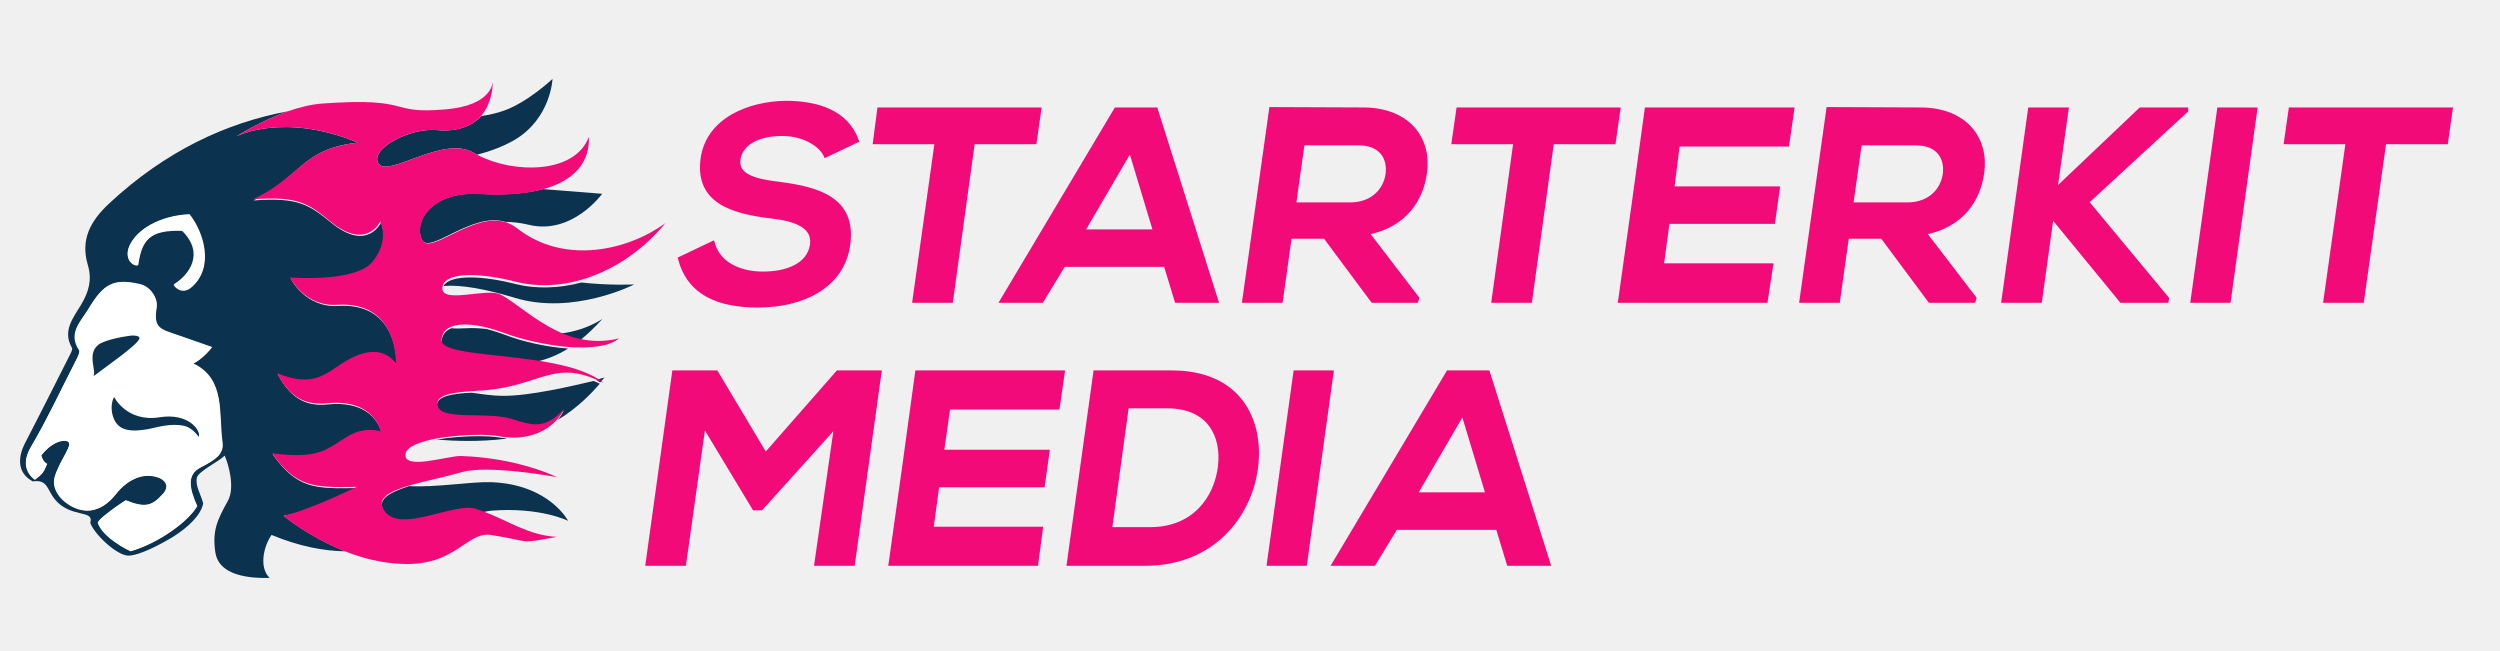
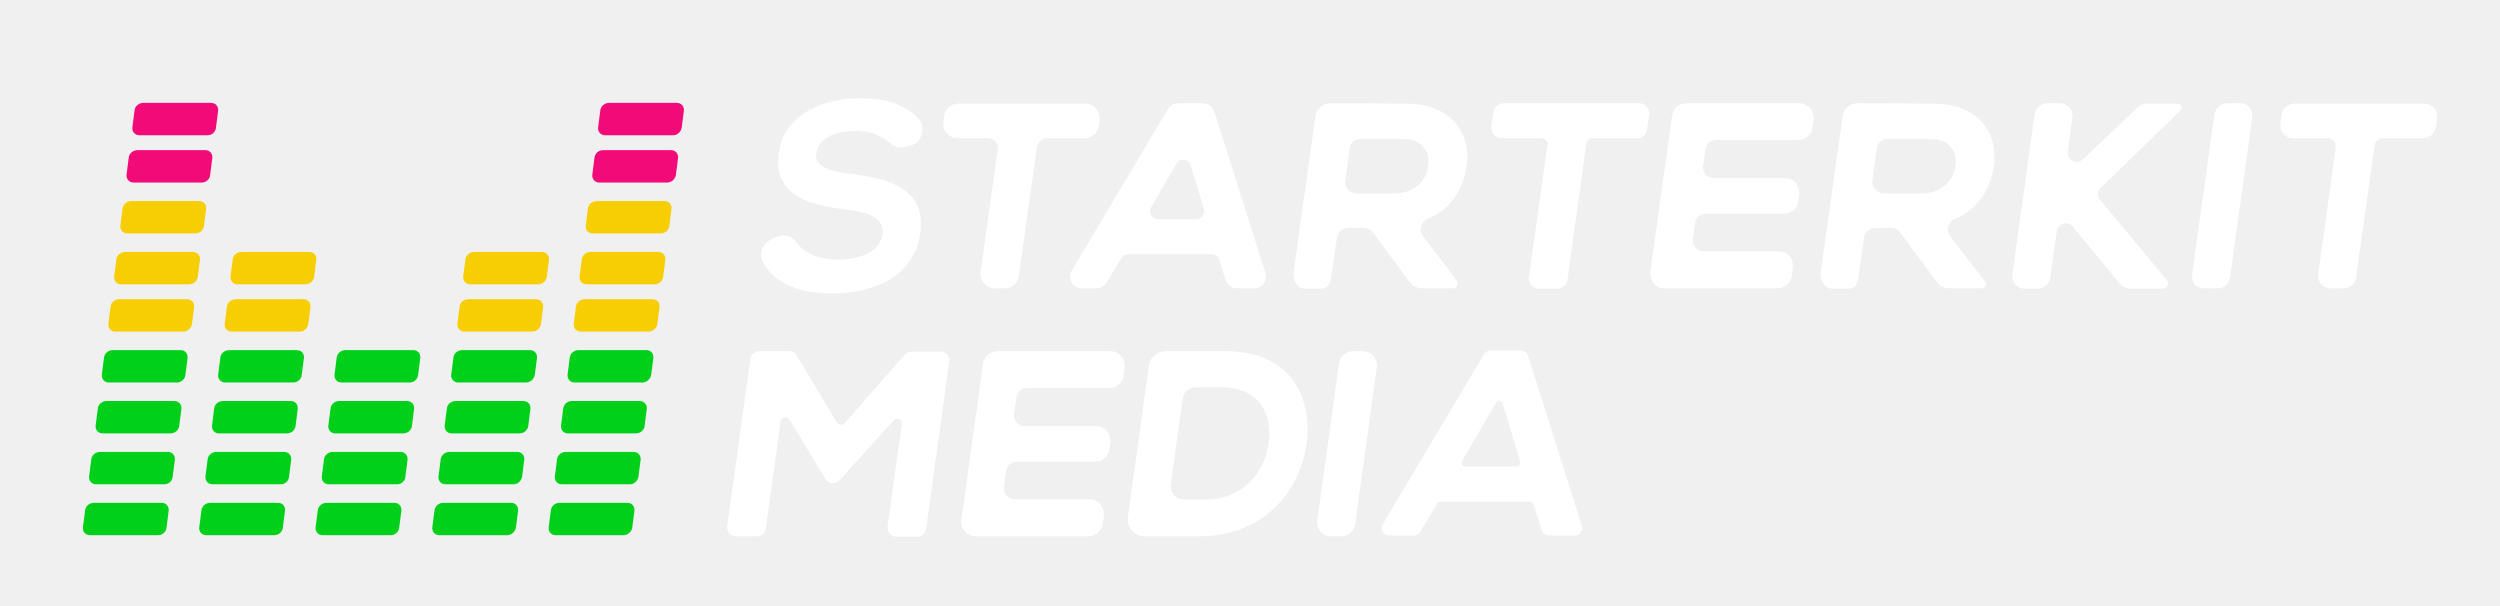
- <svg xmlns="http://www.w3.org/2000/svg" version="1.1" baseProfile="basic" x="0px" y="0px" viewBox="0 0 639.8 166.4" xml:space="preserve">
+ <svg xmlns="http://www.w3.org/2000/svg" xmlns:xlink="http://www.w3.org/1999/xlink" version="1.1" baseProfile="basic" x="0px" y="0px" viewBox="0 0 687.6 166.4" xml:space="preserve">
  <g id="Layer_1">
-     <text id="OG_TExt" transform="matrix(1.0071 0 -0.1383 0.9904 168.8448 76.0023)" display="none">
+     <text id="OG_TExt" transform="matrix(1.0071 0 -0.1383 0.9904 204.6776 76.0023)" display="none">
      <tspan x="0" y="0" display="inline" fill="#2D2D2D" stroke="#2D2D2D" stroke-miterlimit="10" font-family="'NexaBold'" font-size="70.68px">STARTERKIT </tspan>
      <tspan x="0" y="70" display="inline" fill="#2D2D2D" stroke="#2D2D2D" stroke-miterlimit="10" font-family="'NexaBold'" font-size="70.68px">MEDIA</tspan>
    </text>
-     <g id="Text">
-       <path fill="#F20A79" stroke="#F20A79" stroke-miterlimit="10" d="M211.3,39.8c-1.3-2.8-5.6-5.5-11.1-5.5c-7,0-10.7,2.9-11.2,6.5    c-0.6,4.3,4.4,5.5,10.2,6.2c10.2,1.3,19.5,3.9,17.9,15.6c-1.5,10.9-12,15.6-23.1,15.6c-10.2,0-17.6-3.1-20-12l8.4-4    c1.5,5.4,6.9,7.8,12.9,7.8c5.9,0,11.7-2,12.5-7.4c0.6-4.6-4-6.5-10.5-7.2c-10-1.2-19-3.9-17.5-14.8c1.4-10.1,12.1-14.2,21.3-14.3    c7.8,0,15.5,2.2,18.2,9.7L211.3,39.8z" />
-       <path fill="#F20A79" stroke="#F20A79" stroke-miterlimit="10" d="M239.7,36.4h-15.8L225,28c14.4,0,26.6,0,41,0l-1.2,8.4H249    L243.4,77H234L239.7,36.4z" />
-       <path fill="#F20A79" stroke="#F20A79" stroke-miterlimit="10" d="M298.3,67.8h-26.1l-5.6,9.2h-10.2l29.2-49h10.2l15.5,49h-10.2    L298.3,67.8z M289.3,38.3l-12.2,20.9h18.5L289.3,38.3z" />
-       <path fill="#F20A79" stroke="#F20A79" stroke-miterlimit="10" d="M362.5,77h-11.2l-12.2-16.4h-9L327.8,77h-9.4l6.9-49.1    c7.9,0,15.8,0.1,23.7,0.1c11.7,0.1,16.9,7.8,15.7,16.2c-0.9,6.7-5,13.5-14.8,15.4l12.8,16.7L362.5,77z M333.4,36.6l-2.2,15.7h14.3    c6,0,9.1-3.9,9.6-7.8c0.5-3.9-1.5-7.8-7.4-7.8H333.4z" />
-       <path fill="#F20A79" stroke="#F20A79" stroke-miterlimit="10" d="M387.8,36.4H372l1.2-8.4c14.4,0,26.6,0,41,0l-1.2,8.4h-15.8    L391.6,77h-9.4L387.8,36.4z" />
-       <path fill="#F20A79" stroke="#F20A79" stroke-miterlimit="10" d="M451.9,77h-37.3c2.3-16.3,4.6-32.7,6.8-49h37.3l-1.3,9h-28    L428,48.2h27l-1.2,8.6h-27l-1.5,11.1h28L451.9,77z" />
-       <path fill="#F20A79" stroke="#F20A79" stroke-miterlimit="10" d="M505.1,77h-11.2l-12.2-16.4h-9L470.4,77H461l6.9-49.1    c7.9,0,15.8,0.1,23.7,0.1c11.7,0.1,16.9,7.8,15.7,16.2c-0.9,6.7-5,13.5-14.8,15.4l12.8,16.7L505.1,77z M476,36.6l-2.2,15.7h14.3    c6,0,9.1-3.9,9.6-7.8c0.5-3.9-1.5-7.8-7.4-7.8H476z" />
-       <path fill="#F20A79" stroke="#F20A79" stroke-miterlimit="10" d="M559.5,28.3l-25.4,23.4l20.5,24.7l-0.1,0.6h-11.6l-17.8-21.7    l-3,21.7h-9.4l6.8-49h9.4L526,48.7L547.8,28h11.7L559.5,28.3z" />
-       <path fill="#F20A79" stroke="#F20A79" stroke-miterlimit="10" d="M561.1,77l6.8-49h9.3l-6.8,49H561.1z" />
-       <path fill="#F20A79" stroke="#F20A79" stroke-miterlimit="10" d="M600.8,36.4H585l1.2-8.4c14.4,0,26.6,0,41,0l-1.2,8.4h-15.8    L604.5,77h-9.4L600.8,36.4z" />
-       <path fill="#F20A79" stroke="#F20A79" stroke-miterlimit="10" d="M214,108.8l-19.2,21.3H193l-12.9-21.4l-5,35.6h-9.4l6.8-49h10.8    l12.6,21.1l18.5-21.1h10.7l-6.8,49h-9.4L214,108.8z" />
-       <path fill="#F20A79" stroke="#F20A79" stroke-miterlimit="10" d="M265.2,144.3h-37.3c2.3-16.3,4.6-32.7,6.8-49H272l-1.3,9h-28    l-1.6,11.3h27l-1.2,8.6h-27l-1.5,11.1h28L265.2,144.3z" />
-       <path fill="#F20A79" stroke="#F20A79" stroke-miterlimit="10" d="M321.5,119.4c-1.5,12.4-11,24.9-28.4,24.9c-6.1,0-13.5,0-19.6,0    l6.8-49c6.1,0,13.5,0,19.6,0C317,95.3,322.9,107.3,321.5,119.4z M284.1,135.4h10.3c11.3,0,16.9-8.1,17.8-16.1    c0.9-7.6-2.6-15.3-13.5-15.3h-10.3L284.1,135.4z" />
-       <path fill="#F20A79" stroke="#F20A79" stroke-miterlimit="10" d="M324.7,144.3l6.8-49h9.3l-6.8,49H324.7z" />
-       <path fill="#F20A79" stroke="#F20A79" stroke-miterlimit="10" d="M383.3,135.1h-26.1l-5.6,9.2h-10.2l29.2-49h10.2l15.5,49h-10.2    L383.3,135.1z M374.4,105.6l-12.2,20.9h18.5L374.4,105.6z" />
-     </g>
    <g>
-       <path fill="none" d="M151.9,97.3c-11-4.6-14.8,2.5-29.9,3.1c-0.4,0-0.9,0-1.3,0.1c2.8,0.4,5.6,0.8,7.8,0.8    C135.6,101.4,146.7,98.7,151.9,97.3z" />
-       <path fill="none" d="M119.4,84c1.6-0.1,3.3,0.1,5.1,0.2c-3.3-0.8-6.8-1.2-9-0.2C116.6,84.1,117.9,84.1,119.4,84z" />
-       <path fill="#0B324F" d="M111.7,112.5c5,0.4,10.9,0.6,17.6-0.2c0.1,0,0.2,0,0.4-0.1c-0.5-0.1-1.1-0.1-1.6-0.2    C124.9,111.4,117.5,111.5,111.7,112.5z" />
-       <path fill="#0B324F" d="M132,72.7c-8.6-2.2-16.8-2.5-18.5,0.5c4.3-0.4,10.5,0.7,18.2,3c15,4.6,30.6-3.4,30.6-3.4    s-6.3,0.3-13.5-0.5C143.1,73.8,137.2,74,132,72.7z" />
-       <path fill="#0B324F" d="M124.5,84.2c-1.8-0.2-3.5-0.3-5.1-0.2c-1.5,0.1-2.7,0.1-3.9,0c-1.4,0.6-2.3,1.6-2.5,3.2    c-0.5,3.6,12.1,3.7,24.1,5.4c2.7-0.6,5.4-1.6,8.3-3.4c-5.7-0.4-11.8-1.8-16.4-3.6C127.6,85.1,126.1,84.6,124.5,84.2z" />
-       <path fill="#0B324F" d="M98.5,131.2c4.1,5.6,17.6-2.4,23.3-0.7c0.6,0.2,1.2,0.4,1.7,0.6c0.7-0.2,1.5-0.3,2.1-0.4    c12.7-1,19.8,2.6,19.8,2.6s-4.8-9.3-19.6-9.9c-5.1-0.2-14.1,1.4-21.1,1C99.5,126.1,96.1,127.9,98.5,131.2z" />
-       <path fill="#0B324F" d="M128.5,101.3c-2.2,0-5-0.4-7.8-0.8c-4.5,0.2-9.9,0.8-8.7,4c1.4,3.5,12.5,1.1,18.8,3.1    c5.4,1.7,8.6,2.8,13.5-2.6c-0.4,0.9-1,1.8-1.6,2.5c5.3-3.2,9-7.2,10.8-9.3c-0.6-0.3-1.1-0.5-1.6-0.7    C146.7,98.7,135.6,101.4,128.5,101.3z" />
-       <path fill="#0B324F" d="M111.9,33.3c-7.2-0.7-17.5,5-15,8.6c2.5,3.6,16.6-7.4,24.3-2.8c0.3,0.2,0.6,0.3,0.9,0.5    c3.4-0.9,6.7-2.1,9.6-3.8c9.3-5.5,9.7-15.6,9.7-15.6s-6.4,6-12.4,8.1c-1.9,0.7-3.9,1.1-5.8,1.4C121.1,31.9,117.7,33.8,111.9,33.3z    " />
-       <path fill="#0B324F" d="M122.8,49.6c-12.9-0.7-17,7.6-14.8,11.8c2,3.8,12.8-7.3,21.4-4.6c1.8,0,3.7,0.2,5.8,0.7    c11.2,2.8,18.9-7.9,18.9-7.9S147,49,139,48.4C134.7,49.5,129.3,50,122.8,49.6z" />
-       <path fill="#0B324F" d="M154.2,81.6c-3.6,2.3-7.4,3.4-11.2,3.8c1.7,0.8,3.4,1.4,5.3,1.8C150.2,85.7,152.2,83.8,154.2,81.6z" />
-       <path fill="#0B324F" d="M154.7,96.6c0,0-0.8,0.2-2.2,0.6c0.4,0.2,0.8,0.5,1.1,0.7C154.3,97.1,154.7,96.6,154.7,96.6z" />
-       <path fill="#0B324F" d="M91.5,124.9c-11,0.2-15.4,0.2-21.7-8.6c12.5,1.6,14-1.1,19.5-4.4c4.3-2.6,8.3-1.2,8.3-1.2    s-1.5-8.4-13.7-7.2c-4.9,0.5-9.2-0.9-12.8-7.7c9.7,4,12.8-0.3,17.6-3.1c9.6-5.7,12.8,0.8,12.8,0.8s0.8-16.2-15-15.2    c-8.4,0.5-12.1-7-12.1-7s16.8,1.4,21.2-4.1c4.3-5.5,1.9-10.2,1.9-10.2s-3.5,7.5-12.6,0.1c-5.7-4.6-8.4-6.7-20-5.8    C77,45.3,77.1,38.1,91.6,36.5c-19.1-7.9-31.1-1.6-31.1-1.6s6.1-3.9,13.1-6.4C58,31.4,42.4,38.6,27.9,52.1c-5,4.7-7.3,9.4-5.4,15.8    c1.1,3.7,0.2,6.8-1.7,10c-2,3.4-4.9,6.7-2.4,11.1c0.2,0.3-0.1,1-0.3,1.4c-3.9,7.7-7.8,15.5-11.8,23.2c-1.6,3.2-2.1,7.4,2.1,9.6    c4.8-0.7,3.2,3.6,7.8,6.5c3.8,2.4,7.8,1.2,6.9,4.1c1,2.9,6.8,8.4,9.8,8.4c1.7,0,5.5-1.3,11.2-4.7c4.2-2.6,7.4-5.8,7.9-8.7    c-0.6-2.3-2.1-4.5-1.6-6.6c0.4-1.6,5.8-4.2,7.1-5.6c1,2.2,2.7,8.3,0.8,11.6c-2.7,4.9-4,7.6-3.2,13.1c0.7,5,6.3,6.8,13.9,6.6    c-2.8-2.7-1.5-8.2,0.5-11c7,2.9,13.2,4.1,18.9,4.2c-9.4-3.7-15.8-9.1-15.8-9.1S77.8,131.5,91.5,124.9z M33.2,62.7    c1.8-3.7,7.2-7.3,15.1-7.7c3.8,4.6,6.4,13.6,0.6,18.6c-2,1.7-3.9,0.4-4.5-0.7c4.1-2.6,8-8.1,2.2-13.8c-8.3-0.3-10.5,2.4-11.4,8.9    C33.5,68,31.7,65.8,33.2,62.7z M51.5,119.5c-3.8,1.9-3,5.5-1,10c-2.2,3.8-9.6,9.3-17,11.5c-3.4-1.6-7.4-4.3-8.4-7.3    c-0.1-0.6,3.8-3.6,7.1-5.7c5,2,6.7,1.5,9.6-1.7c1.8-2.1,0.6-3.8-2-4.4c-3.6-0.9-7.4,1.1-10,4.4c-4.1,5.3-8.8,5.3-12.8,2.3    c-2.1-1.5-3.7-4-2.9-6.7c1.3-4.4,4.9-8.3,3.3-9c-1.4-0.6-4.2,0.2-6.8,3.6c0.2,0.9,0.6,1.7,1.5,2.2c-1,2.4-1.3,2.6-3.1,4    c-2.5-1.8-3.2-4.7-1-8.4c4.3-7.4,7.9-15.1,11.8-22.7c0.3-0.6,0.8-1.6,0.5-2.1c-2.8-4.4,0.5-7.3,2.4-10.5c3.8-6.3,6.2-7.9,13.2-6.3    c2.6,0.6,4.6,3.6,4.2,6c-0.8,5.4,0.8,5.4,5.9,7.2c3.5,1.2,8.3,2.9,8.3,2.9s-2,2.8-4.8,4.2c8.3,4,6.4,12.6,7.5,20.4    C57.3,116.1,55.2,117.6,51.5,119.5z" />
-       <path fill="#FFFFFF" d="M49.4,93.1c2.7-1.4,4.8-4.2,4.8-4.2s-4.8-1.7-8.3-2.9c-5.1-1.7-6.7-1.8-5.9-7.2c0.4-2.5-1.6-5.4-4.2-6    c-6.9-1.6-9.4,0-13.2,6.3c-1.9,3.2-5.3,6.1-2.4,10.5c0.3,0.4-0.2,1.4-0.5,2.1c-3.9,7.6-7.5,15.4-11.8,22.7c-2.2,3.7-1.4,6.6,1,8.4    c1.8-1.4,2.1-1.6,3.1-4c-0.9-0.5-1.2-1.4-1.5-2.2c2.6-3.3,5.5-4.2,6.8-3.6c1.6,0.7-2,4.7-3.3,9c-0.8,2.7,0.9,5.2,2.9,6.7    c4,3,8.7,2.9,12.8-2.3c2.6-3.3,6.3-5.3,10-4.4c2.6,0.6,3.8,2.4,2,4.4c-2.9,3.2-4.5,3.7-9.6,1.7c-3.3,2.1-7.1,5.1-7.1,5.7    c1,2.9,4.9,5.6,8.4,7.3c7.5-2.2,14.8-7.7,17-11.5c-2-4.6-2.8-8.1,1-10c3.7-1.9,5.8-3.3,5.4-6C55.9,105.8,57.7,97.1,49.4,93.1z     M23.8,96.3c0.9-1.3-1.7-5.6,1.2-8c1.4-1.2,6-2.1,8.3-2.4c0.8-0.1,2.3,0,2.3,0.6C35.8,87.9,26.6,94.2,23.8,96.3z M50.9,111.8    c-1.1-1.4-2.1-2.4-3.7-2.8c-3.6-0.9-7.1,0.4-9.2,0.8c-4,0.8-7.8,0.8-9.1-3.3c-0.9-3,0.3-4.9,0.3-4.9s3.2,6.5,11.6,5.2    C48.2,105.6,51.4,110.1,50.9,111.8z" />
-       <path fill="#FFFFFF" d="M35.4,67.8c0.9-6.5,3.1-9.2,11.4-8.9c5.8,5.8,1.9,11.3-2.2,13.8c0.6,1.1,2.4,2.5,4.5,0.7    c5.8-5,3.1-14-0.6-18.6c-7.9,0.4-13.3,4-15.1,7.7C31.7,65.8,33.5,68,35.4,67.8z" />
-       <path fill="#0B324F" d="M40.8,106.8c-8.4,1.3-11.6-5.2-11.6-5.2s-1.2,2-0.3,4.9c1.2,4.1,5.1,4,9.1,3.3c2.1-0.4,5.6-1.6,9.2-0.8    c1.5,0.4,2.6,1.4,3.7,2.8C51.4,110.1,48.2,105.6,40.8,106.8z" />
-       <path fill="#F20A79" d="M132.3,58.4c-0.9-0.7-1.9-1.2-2.8-1.5c-8.5-2.7-19.3,8.4-21.4,4.6c-2.3-4.2,1.9-12.6,14.8-11.8    c6.5,0.4,11.9-0.1,16.2-1.3c7.9-2.2,11.9-6.9,11.6-13.4c-3.5,9.6-19.4,9.5-28.6,4.6c-0.3-0.2-0.6-0.3-0.9-0.5    c-7.7-4.6-21.8,6.4-24.3,2.8c-2.5-3.6,7.8-9.3,15-8.6c5.8,0.5,9.2-1.3,11.3-3.7c3.1-3.7,2.9-8.8,2.9-8.8s0.2,6.2-12.2,7.2    c-15,1.3-7.7-3.2-31.5-1.5c-2.8,0.2-5.9,1-8.8,2c-7,2.5-13.1,6.4-13.1,6.4s12.1-6.3,31.1,1.6C77.1,38.1,77,45.3,64.7,51    c11.7-0.9,14.4,1.2,20,5.8c9.1,7.4,12.6-0.1,12.6-0.1s2.5,4.7-1.9,10.2c-4.3,5.5-21.2,4.1-21.2,4.1s3.8,7.6,12.1,7    c15.8-1,15,15.2,15,15.2s-3.2-6.5-12.8-0.8c-4.8,2.8-7.9,7.1-17.6,3.1c3.5,6.8,7.9,8.2,12.8,7.7c12.2-1.2,13.7,7.2,13.7,7.2    s-4-1.4-8.3,1.2c-5.6,3.3-7.1,6-19.5,4.4c6.3,8.8,10.7,8.8,21.7,8.6c-13.7,6.6-18.8,7.4-18.8,7.4s6.4,5.4,15.8,9.1    c4.3,1.7,9.2,3,14.4,3.2c13.9,0.7,16.7-8.3,22.9-7.4c11.1,1.7,6.4,2.4,16.9,0.5c-7.3-0.4-12.5-4.2-19-6.6    c-0.6-0.2-1.2-0.4-1.7-0.6c-5.7-1.7-19.1,6.3-23.3,0.7c-2.4-3.3,1-5.1,6.4-6.7c3.9-1.1,8.9-2.1,13.4-3.4    c6.9-1.9,24.2,1.3,24.2,1.3s-9.7-4.9-24.5-5.4c-3.3-0.1-15,3.8-14.2-0.6c0.3-1.8,3.8-3.1,8-3.9c5.8-1,13.1-1.2,16.3-0.5    c0.5,0.1,1,0.2,1.6,0.2c4.5,0.5,9.9-0.9,13.1-4.8c0.6-0.7,1.2-1.6,1.6-2.5c-4.9,5.4-8.1,4.3-13.5,2.6c-6.3-1.9-17.5,0.4-18.8-3.1    c-1.2-3.1,4.2-3.7,8.7-4c0.5,0,0.9,0,1.3-0.1c15.1-0.6,18.9-7.7,29.9-3.1c0.5,0.2,1.1,0.5,1.6,0.7c0.3,0.1,0.6,0.3,0.9,0.4    c-0.2-0.2-0.5-0.4-0.8-0.6c-0.4-0.3-0.7-0.5-1.1-0.7c-3.9-2.3-9.6-3.6-15.5-4.5c-12-1.8-24.6-1.8-24.1-5.4    c0.2-1.7,1.2-2.7,2.5-3.2c2.3-0.9,5.7-0.6,9,0.2c1.6,0.4,3.1,0.9,4.5,1.4c4.5,1.7,10.7,3.1,16.4,3.6c5.5,0.4,10.6-0.1,13-2.2    c-3.6,0.9-7,0.8-10.1,0.1c-1.9-0.4-3.6-1-5.3-1.8c-6.5-3-11.5-7.9-15.1-9.6c-3.4-1.6-14.9,2.5-14.7-1.6c0-0.4,0.2-0.8,0.3-1.1    c1.7-3,10-2.7,18.5-0.5c5.2,1.3,11,1.2,16.8-0.5c7.6-2.2,15.3-7,21.5-14.5C160.7,64.1,144.4,67.9,132.3,58.4z" />
-       <path fill="#0B324F" d="M35.7,86.5c0-0.6-1.5-0.7-2.3-0.6c-2.3,0.3-6.9,1.2-8.3,2.4c-2.9,2.4-0.3,6.7-1.2,8    C26.6,94.2,35.8,87.9,35.7,86.5z" />
+       <path fill="#FFFFFF" stroke="#FFFFFF" stroke-miterlimit="10" d="M249.7,39.6c-1.5,0.7-3.4,0.5-4.6-0.6c-2.1-2-5.6-3.5-9.7-3.5    c-7.1,0-10.9,2.9-11.4,6.6c-0.6,4.3,4.4,5.6,10.4,6.3c10.4,1.3,19.9,4,18.2,15.9c-1.6,11.1-12.2,15.9-23.5,15.9    c-8.6,0-15.3-2.2-18.7-8.1c-1.2-2.1-0.3-4.8,1.9-5.8l1.3-0.6c1.8-0.9,4-0.4,5.1,1.3c2.4,3.4,6.9,4.9,11.8,4.9c6,0,12-2.1,12.7-7.5    c0.7-4.7-4.1-6.6-10.7-7.3c-10.2-1.2-19.4-3.9-17.8-15.1c1.4-10.3,12.3-14.5,21.7-14.5c6,0,12,1.3,15.7,5.3c1.9,2,1.2,5.4-1.3,6.6    L249.7,39.6z" />
+       <path fill="#FFFFFF" stroke="#FFFFFF" stroke-miterlimit="10" d="M271.7,37.5h-8.3c-2.1,0-3.7-1.8-3.4-3.9l0.2-1.7    c0.2-1.7,1.7-2.9,3.4-2.9h34.9c2.1,0,3.7,1.8,3.4,3.9l-0.2,1.7c-0.2,1.7-1.7,2.9-3.4,2.9h-10.2c-1.7,0-3.1,1.3-3.4,2.9l-5,35.5    c-0.2,1.7-1.7,2.9-3.4,2.9h-2.7c-2.1,0-3.7-1.8-3.4-3.9l4.7-33.6C275.3,39.3,273.7,37.5,271.7,37.5z" />
+       <path fill="#FFFFFF" stroke="#FFFFFF" stroke-miterlimit="10" d="M333.3,69.4h-23c-0.9,0-1.8,0.5-2.3,1.3l-4.1,6.8    c-0.5,0.8-1.4,1.3-2.3,1.3h-4.1c-2.1,0-3.4-2.3-2.3-4.1l26.5-44.5c0.5-0.8,1.4-1.3,2.3-1.3h6.9c1.2,0,2.2,0.8,2.6,1.9l14.1,44.5    c0.5,1.7-0.7,3.5-2.6,3.5h-4.8c-1.2,0-2.2-0.8-2.6-1.9l-1.8-5.6C335.5,70.2,334.5,69.4,333.3,69.4z M323.1,44.8l-6.9,11.9    c-1,1.8,0.2,4.1,2.3,4.1H329c1.8,0,3.1-1.7,2.6-3.5L328,45.3C327.3,43.1,324.3,42.7,323.1,44.8z" />
+       <path fill="#FFFFFF" stroke="#FFFFFF" stroke-miterlimit="10" d="M399.5,78.8c-0.2,0-8.4,0-8.4,0c-1.1,0-2.2-0.5-2.9-1.4L378,63.6    c-0.7-0.9-1.7-1.4-2.9-1.4h-4.3c-1.8,0-3.3,1.3-3.6,3.1l-1.5,10.5c-0.2,1.8-0.7,3.1-2.4,3.1h-4.3c-1.8,0-3-1.9-2.7-4.1l6-42.8    c0.2-1.8,1.8-3.1,3.6-3.1c7,0,14,0.1,21,0.1c12,0.1,17.2,7.9,16,16.5c-0.8,5.7-3.8,11.5-10.5,14.3c-2.1,0.9-2.8,3.6-1.4,5.5    c0,0,9.2,12,9.4,12.4C400.7,78.1,400.2,78.8,399.5,78.8z M370.7,40.8l-1.2,8.8c-0.3,2.2,1.4,4.1,3.6,4.1h10.4c6.1,0,9.3-4,9.8-8    c0.6-4-1.6-8-7.6-8h-11.5C372.4,37.7,370.9,39,370.7,40.8z" />
+       <path fill="#FFFFFF" stroke="#FFFFFF" stroke-miterlimit="10" d="M424,37.5h-11.1c-1.3,0-2.3-1.2-2.2-2.5l0.6-4.2    c0.2-1.1,1.1-1.9,2.2-1.9h37.4c1.3,0,2.3,1.2,2.2,2.5l-0.6,4.2c-0.2,1.1-1.1,1.9-2.2,1.9H438c-1.1,0-2,0.8-2.2,1.9L430.6,77    c-0.2,1.1-1.1,1.9-2.2,1.9h-5.2c-1.3,0-2.3-1.2-2.2-2.5l5.1-36.4C426.4,38.7,425.3,37.5,424,37.5z" />
+       <path fill="#FFFFFF" stroke="#FFFFFF" stroke-miterlimit="10" d="M488.9,78.8h-31.1c-2.1,0-3.6-1.8-3.4-3.9c2-14.4,4-28.8,6-43.1    c0.2-1.7,1.7-2.9,3.4-2.9h31.1c2.1,0,3.6,1.8,3.4,3.9l-0.3,2.3c-0.2,1.7-1.7,2.9-3.4,2.9H472c-1.7,0-3.1,1.2-3.4,2.9l-0.7,4.7    c-0.3,2,1.3,3.9,3.4,3.9H491c2.1,0,3.6,1.8,3.4,3.9l-0.3,2c-0.2,1.7-1.7,2.9-3.4,2.9h-21.6c-1.7,0-3.1,1.2-3.4,2.9l-0.6,4.5    c-0.3,2,1.3,3.9,3.4,3.9h20.7c2.1,0,3.6,1.8,3.4,3.9l-0.3,2.5C492,77.6,490.5,78.8,488.9,78.8z" />
+       <path fill="#FFFFFF" stroke="#FFFFFF" stroke-miterlimit="10" d="M599.2,30.2c-0.3,0.3-21.7,21-21.7,21c-1.2,1.1-1.3,2.9-0.3,4.1    c0,0,17.7,21.2,18.4,22.1c0.5,0.7,0.2,1.5-0.9,1.5c-0.6,0-8.9,0-8.9,0c-0.9,0-1.7-0.4-2.3-1.1l-13-15.8c-1.6-2-4.9-1.1-5.3,1.5    l-1.8,12.8c-0.2,1.5-1.5,2.6-2.9,2.6h-3.6c-1.8,0-3.2-1.6-2.9-3.4l6.1-44c0.2-1.5,1.5-2.6,2.9-2.6h3.6c1.8,0,3.2,1.6,2.9,3.4    l-1.3,9.3c-0.4,2.8,3,4.5,5,2.6l15.2-14.4c0.6-0.5,1.3-0.8,2.1-0.8c0,0,7.2,0,8.1,0C599.7,28.9,599.7,29.8,599.2,30.2z" />
+       <path fill="#FFFFFF" stroke="#FFFFFF" stroke-miterlimit="10" d="M603.5,74.9l6-43c0.2-1.7,1.4-3,3.1-3h3.6c2.3,0,3,1.9,2.7,3.9    l-6,43c-0.2,1.7-1.1,3-2.8,3h-4C603.9,78.8,603.2,77,603.5,74.9z" />
+       <path fill="#FFFFFF" stroke="#FFFFFF" stroke-miterlimit="10" d="M640,37.5h-9.4c-1.8,0-3.1-1.6-2.9-3.3l0.4-2.7    c0.2-1.4,1.4-2.5,2.9-2.5h35.9c1.8,0,3.1,1.6,2.9,3.3l-0.4,2.7c-0.2,1.4-1.4,2.5-2.9,2.5h-11c-1.5,0-2.7,1.1-2.9,2.5l-5.1,36.3    c-0.2,1.4-1.4,2.5-2.9,2.5H641c-1.8,0-3.1-1.6-2.9-3.3l4.8-34.7C643.2,39.1,641.8,37.5,640,37.5z" />
+       <path fill="#FFFFFF" stroke="#FFFFFF" stroke-miterlimit="10" d="M245.4,115.3l-14.9,16.5c-0.4,0.4-0.9,0.6-1.4,0.6l0,0    c-0.7,0-1.3-0.3-1.6-0.9l-9.9-16.3c-0.9-1.5-3.2-1-3.4,0.7l-4.1,29.5c-0.1,0.9-0.9,1.6-1.9,1.6h-5.8c-1.1,0-2-1-1.9-2.1l6.4-46.2    c0.1-0.9,0.9-1.6,1.9-1.6h8.3c0.7,0,1.3,0.3,1.6,0.9l11,18.4c0.7,1.1,2.2,1.2,3,0.3l16.6-18.9c0.4-0.4,0.9-0.6,1.4-0.6h8    c1.1,0,2,1,1.9,2.1l-6.4,46.2c-0.1,0.9-0.9,1.6-1.9,1.6h-5.8c-1.1,0-2-1-1.9-2.1l3.9-28.1C248.9,114.9,246.6,113.9,245.4,115.3z" />
+       <path fill="#FFFFFF" stroke="#FFFFFF" stroke-miterlimit="10" d="M358.9,121.6c-1.5,12.6-11.2,25.4-28.9,25.4h-15.2    c-2.5,0-4.4-2.2-4.1-4.7l5.8-41.7c0.3-2,2-3.5,4.1-3.5H337C354.4,97,360.4,109.2,358.9,121.6z M321.5,133.2    c-0.3,2.5,1.6,4.7,4.1,4.7h5.7c11.5,0,17.2-8.3,18.2-16.4c0.9-7.8-2.7-15.5-13.7-15.5h-6.9c-2.1,0-3.8,1.5-4.1,3.5L321.5,133.2z" />
+       <path fill="#FFFFFF" stroke="#FFFFFF" stroke-miterlimit="10" d="M362.8,143.2l6-43.3c0.2-1.6,1.6-2.8,3.3-2.8h2.8    c2,0,3.6,1.8,3.3,3.8l-6,43.3c-0.2,1.6-1.6,2.8-3.3,2.8H366C364,147,362.5,145.2,362.8,143.2z" />
+       <path fill="#FFFFFF" stroke="#FFFFFF" stroke-miterlimit="10" d="M420.7,137.5h-24.5c-0.5,0-1,0.3-1.3,0.7l-4.8,7.9    c-0.3,0.5-0.8,0.7-1.3,0.7H382c-1.2,0-1.9-1.3-1.3-2.3l27.9-46.8c0.3-0.5,0.8-0.8,1.3-0.8h8.4c0.7,0,1.3,0.4,1.5,1.1l14.8,46.8    c0.3,1-0.4,2-1.5,2H426c-0.7,0-1.3-0.4-1.5-1.1l-2.3-7.3C422,138,421.4,137.5,420.7,137.5z M411,110.6l-9.3,15.9    c-0.6,1,0.1,2.3,1.3,2.3h14.1c1,0,1.8-1,1.5-2l-4.8-15.9C413.4,109.6,411.7,109.4,411,110.6z" />
+       <path fill="#FFFFFF" stroke="#FFFFFF" stroke-miterlimit="10" d="M299.4,147h-31.1c-2.1,0-3.6-1.8-3.4-3.9c2-14.4,4-28.8,6-43.1    c0.2-1.7,1.7-2.9,3.4-2.9h31.1c2.1,0,3.6,1.8,3.4,3.9l-0.3,2.3c-0.2,1.7-1.7,2.9-3.4,2.9h-22.6c-1.7,0-3.1,1.2-3.4,2.9l-0.7,4.7    c-0.3,2,1.3,3.9,3.4,3.9h19.7c2.1,0,3.6,1.8,3.4,3.9l-0.3,2c-0.2,1.7-1.7,2.9-3.4,2.9h-21.6c-1.7,0-3.1,1.2-3.4,2.9l-0.6,4.5    c-0.3,2,1.3,3.9,3.4,3.9h20.7c2.1,0,3.6,1.8,3.4,3.9l-0.3,2.5C302.5,145.7,301.1,147,299.4,147z" />
+       <path fill="#FFFFFF" stroke="#FFFFFF" stroke-miterlimit="10" d="M544.7,78.8c-0.2,0-8.6,0-8.6,0c-1.1,0-2.2-0.5-2.9-1.4L523,63.6    c-0.7-0.9-1.7-1.4-2.9-1.4h-4.3c-1.8,0-3.3,1.3-3.6,3.1l-1.5,10.5c-0.2,1.8-0.7,3.1-2.4,3.1h-4.3c-1.8,0-3-1.9-2.7-4.1l6-42.8    c0.2-1.8,1.8-3.1,3.6-3.1c7,0,14,0.1,21,0.1c12,0.1,17.2,7.9,16,16.5c-0.8,5.7-3.8,11.5-10.5,14.3c-2.1,0.9-2.8,3.6-1.4,5.5    c0,0,9.4,12.3,9.7,12.6C546,78.4,545.4,78.8,544.7,78.8z M515.7,40.8l-1.2,8.8c-0.3,2.2,1.4,4.1,3.6,4.1h10.4c6.1,0,9.3-4,9.8-8    c0.6-4-1.6-8-7.6-8h-11.5C517.4,37.7,515.9,39,515.7,40.8z" />
    </g>
  </g>
-   <g id="Layer_2">
- </g>
+   <g id="Lion_v2" display="none">
+     <g id="Lion_V2_1_" display="inline">
+       <g>
+         <defs>
+           <rect id="SVGID_1_" x="56.3" y="10.2" width="128" height="149.4" />
+         </defs>
+         <clipPath id="SVGID_2_">
+           <use xlink:href="#SVGID_1_" overflow="visible" />
+         </clipPath>
+         <g clip-path="url(#SVGID_2_)">
+           <defs>
+             <rect id="SVGID_3_" x="56.3" y="10.2" width="128" height="149.4" />
+           </defs>
+           <clipPath id="SVGID_4_">
+             <use xlink:href="#SVGID_3_" overflow="visible" />
+           </clipPath>
+           <path clip-path="url(#SVGID_4_)" fill="#0B324F" d="M111.4,109.9c-0.3,0,1-2.4,0.8-6.2c-0.1-2.8-1.3-4-1.7-5.7      c-1.3,1.4-6.9,4.1-7.3,5.8c-0.5,2.2,1,4.4,1.6,6.8c-0.6,3-3.8,6.3-8.2,8.9c-5.9,3.5-9.8,4.9-11.6,4.8c-3.1-0.1-9.1-5.7-10.1-8.7      c0.9-3-3.2-1.8-7.1-4.3c-4.8-3-3.1-7.5-8.1-6.7c-4.3-2.3-3.8-6.7-2.1-9.9c4.1-7.9,8.1-15.9,12.1-23.9c0.2-0.4,0.5-1.1,0.3-1.5      c-2.6-4.6,0.4-8,2.4-11.4c1.9-3.3,2.8-6.5,1.7-10.3c-2-6.7,0.4-11.5,5.5-16.3c6.7-6.2,14-8.7,16-9.3c10.1-3.1,32-5.5,41.7,4.4      C159.7,49,138.4,109.3,111.4,109.9" />
+           <path clip-path="url(#SVGID_4_)" fill="#FFFFFF" d="M103.2,111c-2.3,3.9-9.8,9.6-17.5,11.9c-3.5-1.7-7.6-4.5-8.6-7.5      c-0.1-0.6,3.9-3.7,7.3-5.9c5.2,2,6.9,1.5,9.9-1.8c1.9-2.1,0.6-3.9-2.1-4.6c-3.7-0.9-7.6,1.2-10.3,4.6c-4.2,5.4-9.1,5.5-13.2,2.4      c-2.1-1.6-3.9-4.2-3-7c1.3-4.5,5-8.6,3.4-9.3c-1.4-0.6-4.4,0.2-7,3.7c0.2,0.9,0.6,1.8,1.5,2.3c-1,2.4-1.3,2.7-3.2,4.1      c-2.6-1.8-3.3-4.8-1.1-8.6c4.4-7.6,8.2-15.6,12.2-23.4c0.3-0.7,0.8-1.7,0.5-2.1c-2.9-4.5,0.5-7.5,2.5-10.8      c3.9-6.5,6.4-8.2,13.6-6.5c2.7,0.6,4.8,3.7,4.4,6.2c-0.8,5.6,0.8,5.6,6.1,7.4c3.6,1.2,8.5,3,8.5,3s-2.1,2.9-4.9,4.3      c8.6,4.1,6.7,13,7.8,21c0.4,2.7-1.7,4.2-5.6,6.2C100.3,102.7,101.1,106.3,103.2,111" />
+           <path clip-path="url(#SVGID_4_)" fill="#0B324F" d="M80.1,89.4c-0.4-1.3,1.2-2.3,2.2-1.3c1.6,1.6,4.5,3.2,9.1,2.5      c7.5-1.2,11,2.5,11.5,4.4c-1.1-1.5-2.2-2.5-3.8-2.9c-3.7-0.9-7.4,0.4-9.5,0.8C85.4,93.6,81.4,93.7,80.1,89.4      C80.1,89.4,80.1,89.4,80.1,89.4" />
+           <path clip-path="url(#SVGID_4_)" fill="#0B324F" d="M76.8,68.5c-3,2.5-0.3,6.9-1.2,8.2c2.8-2.1,12.3-8.7,12.2-10.1      c0-0.6-1.6-0.7-2.4-0.6C83,66.3,78.3,67.3,76.8,68.5" />
+           <path clip-path="url(#SVGID_4_)" fill="#0B324F" d="M76.2,43.1c0,0,15.8-35.6,58.2-32.7c0,0-2.9-0.5-13.8,4.3      c0,0,15-6.3,38,12.2c0,0-5.3-2.5-14.7,0c0,0,14.7,0.2,26.6,15.8c8.4,11,8,11.5,9.9,28.4c0,0-0.6-4.3-8.8-6.7      c0,0,10.1,4.7,8.1,16.6c0,0-3.2-6.4-8.2-8.6c0,0,6,5.7,8.2,14.2c2.1,8.5-4.3,6.4-3.5,12.1c0.7,5.7,13.5,9.9,0,26.3      c0,0,0.7-13-4.3-12.1c-3.5,0.7-2.8,3.5-3.5,7.8c-0.7,4.3-1.1,5.7-13.5,12.8c0,0,13.5-14.9,3.5-19.9c-7.1-3.5-12.8,5.7-9.9,12.1      c2.8,6.4,2.1,14.2-6.4,22c0,0,2.5-18.4-10.6-22c0,0-3,3-3.5,10.6c-0.7,9.2,4.3,9.9,11.4,18.5c0,0-32.6-13.5-24.8-25.5      c0,0-12.1,7.8-1.4,25.5c-17-2.1-31.2-9.9-11.4-32.6c21.1-24.1,19.9-47.5,0-71.7L76.2,43.1z" />
+           <path clip-path="url(#SVGID_4_)" fill="#F20A79" d="M87.8,38.7c0,0,5.8-11.7,21.6-16.3c0,0,12.8-1.9,22.6,1      c0,0,10.2,2.4,15.8,10.5c0,0-15.7-2.2-22.3,2.3c0,0,13.4-0.3,21.5,3.8c0,0-7.4-1.9-11.5-0.6c0,0,23.7,4.9,31.1,15.5      c0,0-23.9-2.4-9.6,6.5c14.3,8.9,14.4,12.6,14.8,16.7c0.4,4.1,2.1,11.4,2.1,11.4s-5.1-13.9-9.2-14.3c0,0,3.8,5.4,2.1,12.1      c-1.4,5.7,2.1,10.6,2.1,10.6s-6.8-2.8-6.6-10.2c0,0,1-4.2-3-9.2c0,0,3.7,18-4.5,24.4c0,0,5.5-10.8,1.2-18.7      c0,0-0.3,19.5-12.5,27.2c0,0,9-14.1,7.1-22.9c0,0-2.9,10.1-7.4,15.9c0,0-0.3,3.3,0.3-5.8c0,0-1,7.4-7.3,11.6      c0,0-0.4,1.2,2.3-6.1c0,0-2.8,5.5-10.8,10.3c0,0,2-0.1,5.2-7.7c0,0-9.7,12.8-15.5,16c-7.8,4.3-14.9,8.5-13.5,22.7      c-14.2-5,0.9-24.2,7.8-29.8c0,0,2.7-3,4.3-9.9c0,0,0.4,7.7-0.7,10.6c0,0,2.8-2.6,3.5-10c0,0,2.4,2.5,2.4,4.9      c0,0,2.3-6.1,0.9-14.2c0,0,4.7,5.9,3.5,11.6c0,0,4.1-6-1.2-18.4c0,0-5.4-1.3-9.3-12.6c-0.7-2-3-7.9,1.9-16.2      c0,0-0.1,0.5-4.5-0.4c0,0,2.2-1.3,2.9-4.8c0,0-3.9,3-7.1,1.3c0,0,1.5,2.3,4.5-3.4c0,0-9.6-4-12.5-5.2      C99.9,49,101.8,34.5,87.8,38.7" />
+         </g>
+       </g>
+     </g>
+   </g>
+   <g id="Lion_v1" display="none">
+     <g id="Artwork_1_1_" display="inline">
+       <g>
+         <path fill="#0B324F" d="M215.1,24.8c0,0-4.3,5.8-10.4,9.8c2.3,0.8,4.4,1.7,6.5,2.3C214.5,31.1,215.1,24.8,215.1,24.8z" />
+         <path fill="#0B324F" d="M161.3,42.1c2.8,2.2,6.7-3.8,12.5-6.6c0.4-0.2,0.7-0.3,1.1-0.5c-1-0.4-2.1-0.8-3.1-1.2     c-2.7,1.4-5.8,2.3-9.3,2.5C158.5,36.5,159,40.3,161.3,42.1z" />
+         <path fill="#0B324F" d="M118.8,126.9c0,0,12.7,5.9,18.6-1c4.2-4.9,4.3-8.3,11.5-9.5c-25.5-4.4-26.3-17-26.3-17s16,15.5,23.7,3.9     c7-10.7-8.3-16.1-5-24.5c3.3-8.2,8.9-9.8,14.9-6.8c-11.2-17.2-29.6-10.2-37.8,8c-0.4-20.9,14.1-25.3,14.1-25.3     s-11.7-4.6-23.4-0.6c0.8-2.1,3.6-7,9.8-10c4.9-2.4,8.7-3.4,8.7-3.4s-3.3-2.9-9.1-3.9c-7-1.1-16,1.2-16,1.2s1.1-1.6,2.9-3.6     c-8.5,3.3-17.1,7.9-25.5,14c-6.4,4.6-9.6,9.7-8.4,17.3c0.7,4.4-0.7,7.8-3.3,11.1c-2.7,3.5-6.5,6.9-4.3,12.3     c0.2,0.4-0.2,1.1-0.5,1.6c-5.5,8.3-11,16.6-16.7,24.8c-2.3,3.4-3.4,8.1,1,11.2c5.6-0.2,3.1,4.6,8,8.5c4,3.3,8.7,2.5,7.2,5.7     c0.7,3.4,6.5,10.5,10,11c1.9,0.3,6.5-0.7,13.4-3.8c5.2-2.3,9.2-5.6,10.2-8.7c-0.3-2.7-1.7-5.4-0.9-7.7c0.7-1.8,7.2-4,8.9-5.4     c4.3,2.5,1.2,4.5-0.4,8.1c-5.1,11.1,14.3,12.9,22.2,8.4c-11-0.8-11.5-9-7.3-11.1c0.1,4.5,4.8,6,11.7,6.8     C123.9,133.3,118.8,126.9,118.8,126.9z M105,122.6c0,3-2.5,4.4-7,6c-4.6,1.7-4.2,5.8-2.6,11.3c-3.1,4-12.2,9.2-21,10.7     c-3.7-2.3-7.8-6-8.5-9.5c0-0.7,4.8-3.6,8.8-5.5c5.5,2.9,7.4,2.6,11.1-0.6c2.4-2.1,1.2-4.3-1.7-5.3c-4-1.5-8.6,0.2-12,3.7     c-5.4,5.4-10.8,4.8-14.9,0.9c-2.1-2-3.7-5.1-2.4-8.1c2.1-4.8,6.7-8.8,5-9.8c-1.5-0.9-4.8-0.3-8.3,3.1c0.1,1,0.4,2,1.4,2.7     c-1.5,2.5-1.8,2.8-4.1,4.1c-2.6-2.4-3-5.8,0-9.7c5.9-7.8,11.2-16.1,16.6-24.2c0.5-0.7,1.1-1.8,0.9-2.3c-2.6-5.4,1.6-8.2,4.2-11.6     c5.2-6.6,8.2-8.2,15.9-5.3c2.9,1.1,4.7,4.7,4,7.5c-1.7,6.1,0.1,6.3,5.7,9c3.8,1.8,9,4.5,9,4.5s-2.7,2.9-6,4.1     C108.2,104,104.9,113.6,105,122.6z M101.6,75.9c-2.6,1.7-4.5-0.1-5-1.5c5-2.3,10.3-8,4.4-15.4c-9.4-1.5-12.3,1.3-14.2,8.5     c-2.1-0.1-3.9-2.8-1.7-6.2c2.6-4,9.3-7.3,18.3-6.7C107.1,60.4,108.8,71.1,101.6,75.9z" />
+         <path fill="#0B324F" d="M188.6,133.8c1.4,0.4,3,1.2,4.8,2.4c18.5,11.9,25.2-0.3,22.6-9.9c-1.6,5.7-6.1,13.2-18-1.4c0,0,0,0,0,0     C195.7,127.8,192.5,131.4,188.6,133.8z" />
+         <path fill="#0B324F" d="M191.3,103.3c-10.4,2.6-17.5-3.8-22.6-8c3.8,12.8,10.8,18.9,17.5,21.7c2.8-1.3,7.5-2.9,12.5-2     c24.8,4.8,18.4-16.6,18.4-16.6s-2,18.2-16.1-1.3C198.6,99.8,195.8,102.2,191.3,103.3z" />
+         <path fill="#0B324F" d="M171.8,134.5c-6.3-3.5-10.2,2.5-14.6,6.6c5.5,1.1,10.8,2.8,15.4,5.7c12.3,7.9,22.4,7.9,22.5-6     c-4.7,7.4-14.3,4.2-15.3-0.6c-0.1-0.3,0.1-2,0.9-3.6C177.9,136.8,174.9,136.2,171.8,134.5z" />
+         <path fill="#0B324F" d="M187.2,60.6c-10.3-1.7-13.7,0.4-15,6.6c-1.1,5.4,4.5,13.2,10.1,10.1c4.7-2.6,9.2-4.3,13.4-5.1     c0.4-0.3,0.9-0.5,1.4-0.8c11.2-7.2,29.2-0.7,29.2-0.7s-10.5-7.3-21-12.1C199,60.9,192.7,61.5,187.2,60.6z" />
+         <path fill="#FFFFFF" d="M99.3,98.3c3.3-1.2,6-4.1,6-4.1s-5.2-2.6-9-4.5c-5.6-2.7-7.4-3-5.7-9c0.8-2.8-1.1-6.4-4-7.5     c-7.7-2.8-10.7-1.3-15.9,5.3c-2.6,3.4-6.8,6.2-4.2,11.6c0.2,0.5-0.4,1.6-0.9,2.3c-5.5,8.1-10.7,16.4-16.6,24.2     c-3,3.9-2.6,7.3,0,9.7c2.3-1.3,2.6-1.5,4.1-4.1c-0.9-0.7-1.2-1.7-1.4-2.7c3.4-3.4,6.8-4,8.3-3.1c1.7,1-2.9,5-5,9.8     c-1.3,3,0.3,6.1,2.4,8.1c4.1,3.9,9.5,4.6,14.9-0.9c3.4-3.4,7.9-5.2,12-3.7c2.8,1,4,3.2,1.7,5.3c-3.7,3.3-5.7,3.6-11.1,0.6     c-4,1.9-8.8,4.8-8.8,5.5c0.7,3.5,4.8,7.1,8.5,9.5c8.8-1.5,17.9-6.7,21-10.7c-1.7-5.5-2-9.6,2.6-11.3c4.5-1.7,7-3,7-6     C104.9,113.6,108.2,104,99.3,98.3z M69.7,98.3c1.2-1.4-1.1-6.6,2.5-8.9c1.7-1.1,7.2-1.6,9.8-1.5c0.9,0,2.6,0.3,2.6,1     C84.5,90.4,73.2,96.4,69.7,98.3z M94,116.9c-4-1.5-8.2-0.6-10.6-0.4c-4.6,0.3-9-0.1-9.9-5c0,0,0-0.1,0-0.1     c-0.2-1.5,1.7-2.3,2.6-1.2c1.6,2,4.5,4.1,9.7,3.9c8.5-0.3,11.8,4.2,12,6.4C96.7,118.9,95.7,117.6,94,116.9z" />
+         <path fill="#FFFFFF" d="M85.1,61.4c-2.2,3.3-0.4,6.1,1.7,6.2c1.9-7.3,4.8-10,14.2-8.5c5.8,7.4,0.6,13.1-4.4,15.4     c0.5,1.3,2.4,3.2,5,1.5c7.2-4.8,5.5-15.5,1.9-21.2C94.4,54.1,87.7,57.4,85.1,61.4z" />
+         <path fill="#0B324F" d="M84.6,88.8c0-0.6-1.7-1-2.6-1c-2.7,0-8.1,0.4-9.8,1.5c-3.6,2.4-1.3,7.5-2.5,8.9     C73.2,96.4,84.5,90.4,84.6,88.8z" />
+         <path fill="#0B324F" d="M85.7,114.2c-5.2,0.2-8.1-1.9-9.7-3.9c-0.9-1.2-2.9-0.3-2.6,1.2c0,0,0,0.1,0,0.1c0.9,4.8,5.3,5.3,9.9,5     c2.4-0.2,6.6-1.1,10.6,0.4c1.7,0.6,2.8,1.9,3.8,3.7C97.5,118.5,94.2,113.9,85.7,114.2z" />
+         <path fill="#F20A79" d="M232.4,29.5c-7.5,10.5-13.8,10-21.3,7.5c-2.1-0.7-4.2-1.5-6.5-2.3c-7.8-2.8-17.1-5.2-29.8,0.4     c-0.4,0.2-0.7,0.3-1.1,0.5c-5.8,2.7-9.7,8.7-12.5,6.6c-2.3-1.7-2.8-5.6,1.2-5.8c3.5-0.2,6.6-1.1,9.3-2.5     C183.2,28,187.6,14,187.6,14s-5.7,13.4-41.2,9.7c-10.6-1.1-19.4,0.1-30,3.4c-4.7,1.5-8.5,4.8-11,7.4c-1.9,2-2.9,3.6-2.9,3.6     s9-2.3,16-1.2c5.8,0.9,9.1,3.9,9.1,3.9s-3.8,1-8.7,3.4c-6.2,3-9.1,7.9-9.8,10c11.7-4.1,23.4,0.6,23.4,0.6s-14.5,4.3-14.1,25.3     c8.2-18.2,26.6-25.2,37.8-8c-6-3-11.7-1.3-14.9,6.8c-3.3,8.4,12,13.7,5,24.5c-7.7,11.6-23.7-3.9-23.7-3.9s0.8,12.6,26.3,17     c-7.2,1.2-7.3,4.6-11.5,9.5c-5.9,6.9-18.6,1-18.6,1s5.1,6.4,12.1,11.6c6.7,5,15.1,8.9,22.5,5.4c1.4-0.6,2.6-1.7,3.8-2.8     c4.4-4.2,8.3-10.1,14.6-6.6c3.1,1.7,6.1,2.3,8.9,2.1c2.8-0.2,5.5-1.3,7.9-2.7c3.9-2.4,7.1-6,9.4-9c2.4-3.2,3.8-5.8,3.8-5.8     s-7.4,1.5-15.6-2c-6.6-2.8-13.6-8.9-17.5-21.7c5.1,4.1,12.2,10.5,22.6,8c4.5-1.1,7.4-3.4,9.6-6.1c6.1-7.2,8-17.1,25.4-13.4     c-6.6-8.2-17.1-14.1-30.6-11.5c-4.2,0.8-8.6,2.4-13.4,5.1c-5.6,3.1-11.2-4.8-10.1-10.1c1.3-6.2,4.7-8.4,15-6.6     c5.5,0.9,11.8,0.3,18-1.9C217,54.6,228.3,44.8,232.4,29.5z" />
+       </g>
+     </g>
+   </g>
+   <g id="Layer_4">
+     <g>
+       <path fill="#00D01A" d="M43.5,147.2H24.7c-1.2,0-2-1-1.9-2.1l0.6-4.7c0.1-1.2,1.2-2.1,2.4-2.1h18.7c1.2,0,2,1,1.9,2.1l-0.6,4.7    C45.7,146.3,44.6,147.2,43.5,147.2z" />
+       <path fill="#00D01A" d="M45.2,133.2H26.4c-1.2,0-2-1-1.9-2.1l0.6-4.7c0.1-1.2,1.2-2.1,2.4-2.1h18.7c1.2,0,2,1,1.9,2.1l-0.6,4.7    C47.4,132.3,46.4,133.2,45.2,133.2z" />
+       <path fill="#00D01A" d="M46.9,119.2H28.2c-1.2,0-2-1-1.9-2.1l0.6-4.7c0.1-1.2,1.2-2.1,2.4-2.1H48c1.2,0,2,1,1.9,2.1l-0.6,4.7    C49.2,118.3,48.1,119.2,46.9,119.2z" />
+       <path fill="#00D01A" d="M48.7,105.2H29.9c-1.2,0-2-1-1.9-2.1l0.6-4.7c0.1-1.2,1.2-2.1,2.4-2.1h18.7c1.2,0,2,1,1.9,2.1l-0.6,4.7    C50.9,104.3,49.8,105.2,48.7,105.2z" />
+       <path fill="#F7CE03" d="M50.4,91.2H31.7c-1.2,0-2-1-1.9-2.1l0.6-4.7c0.1-1.2,1.2-2.1,2.4-2.1h18.7c1.2,0,2,1,1.9,2.1l-0.6,4.7    C52.6,90.3,51.6,91.2,50.4,91.2z" />
+       <path fill="#F7CE03" d="M52,78.2H33.3c-1.2,0-2-1-1.9-2.1l0.6-4.7c0.1-1.2,1.2-2.1,2.4-2.1h18.7c1.2,0,2,1,1.9,2.1l-0.6,4.7    C54.3,77.3,53.2,78.2,52,78.2z" />
+       <path fill="#F7CE03" d="M53.7,64.2H35c-1.2,0-2-1-1.9-2.1l0.6-4.7c0.1-1.2,1.2-2.1,2.4-2.1h18.7c1.2,0,2,1,1.9,2.1l-0.6,4.7    C56,63.3,54.9,64.2,53.7,64.2z" />
+       <path fill="#F20A79" d="M55.5,50.2H36.7c-1.2,0-2-1-1.9-2.1l0.6-4.7c0.1-1.2,1.2-2.1,2.4-2.1h18.7c1.2,0,2,1,1.9,2.1l-0.6,4.7    C57.7,49.3,56.7,50.2,55.5,50.2z" />
+       <path fill="#F20A79" d="M57.1,37.2H38.3c-1.2,0-2-1-1.9-2.1l0.6-4.7c0.1-1.2,1.2-2.1,2.4-2.1h18.7c1.2,0,2,1,1.9,2.1l-0.6,4.7    C59.3,36.3,58.3,37.2,57.1,37.2z" />
+       <path fill="#00D01A" d="M75.5,147.2H56.7c-1.2,0-2-1-1.9-2.1l0.6-4.7c0.1-1.2,1.2-2.1,2.4-2.1h18.7c1.2,0,2,1,1.9,2.1l-0.6,4.7    C77.7,146.3,76.6,147.2,75.5,147.2z" />
+       <path fill="#00D01A" d="M77.2,133.2H58.4c-1.2,0-2-1-1.9-2.1l0.6-4.7c0.1-1.2,1.2-2.1,2.4-2.1h18.7c1.2,0,2,1,1.9,2.1l-0.6,4.7    C79.4,132.3,78.4,133.2,77.2,133.2z" />
+       <path fill="#00D01A" d="M78.9,119.2H60.2c-1.2,0-2-1-1.9-2.1l0.6-4.7c0.1-1.2,1.2-2.1,2.4-2.1H80c1.2,0,2,1,1.9,2.1l-0.6,4.7    C81.2,118.3,80.1,119.2,78.9,119.2z" />
+       <path fill="#00D01A" d="M80.7,105.2H61.9c-1.2,0-2-1-1.9-2.1l0.6-4.7c0.1-1.2,1.2-2.1,2.4-2.1h18.7c1.2,0,2,1,1.9,2.1l-0.6,4.7    C82.9,104.3,81.8,105.2,80.7,105.2z" />
+       <path fill="#F7CE03" d="M82.4,91.2H63.7c-1.2,0-2-1-1.9-2.1l0.6-4.7c0.1-1.2,1.2-2.1,2.4-2.1h18.7c1.2,0,2,1,1.9,2.1l-0.6,4.7    C84.6,90.3,83.6,91.2,82.4,91.2z" />
+       <path fill="#F7CE03" d="M84,78.2H65.3c-1.2,0-2-1-1.9-2.1l0.6-4.7c0.1-1.2,1.2-2.1,2.4-2.1h18.7c1.2,0,2,1,1.9,2.1l-0.6,4.7    C86.3,77.3,85.2,78.2,84,78.2z" />
+       <path fill="#00D01A" d="M107.5,147.2H88.7c-1.2,0-2-1-1.9-2.1l0.6-4.7c0.1-1.2,1.2-2.1,2.4-2.1h18.7c1.2,0,2,1,1.9,2.1l-0.6,4.7    C109.7,146.3,108.6,147.2,107.5,147.2z" />
+       <path fill="#00D01A" d="M109.2,133.2H90.4c-1.2,0-2-1-1.9-2.1l0.6-4.7c0.1-1.2,1.2-2.1,2.4-2.1h18.7c1.2,0,2,1,1.9,2.1l-0.6,4.7    C111.4,132.3,110.4,133.2,109.2,133.2z" />
+       <path fill="#00D01A" d="M110.9,119.2H92.2c-1.2,0-2-1-1.9-2.1l0.6-4.7c0.1-1.2,1.2-2.1,2.4-2.1H112c1.2,0,2,1,1.9,2.1l-0.6,4.7    C113.2,118.3,112.1,119.2,110.9,119.2z" />
+       <path fill="#00D01A" d="M112.7,105.2H93.9c-1.2,0-2-1-1.9-2.1l0.6-4.7c0.1-1.2,1.2-2.1,2.4-2.1h18.7c1.2,0,2,1,1.9,2.1l-0.6,4.7    C114.9,104.3,113.8,105.2,112.7,105.2z" />
+       <path fill="#00D01A" d="M139.5,147.2h-18.7c-1.2,0-2-1-1.9-2.1l0.6-4.7c0.1-1.2,1.2-2.1,2.4-2.1h18.7c1.2,0,2,1,1.9,2.1l-0.6,4.7    C141.7,146.3,140.6,147.2,139.5,147.2z" />
+       <path fill="#00D01A" d="M141.2,133.2h-18.7c-1.2,0-2-1-1.9-2.1l0.6-4.7c0.1-1.2,1.2-2.1,2.4-2.1h18.7c1.2,0,2,1,1.9,2.1l-0.6,4.7    C143.4,132.3,142.4,133.2,141.2,133.2z" />
+       <path fill="#00D01A" d="M142.9,119.2h-18.7c-1.2,0-2-1-1.9-2.1l0.6-4.7c0.1-1.2,1.2-2.1,2.4-2.1H144c1.2,0,2,1,1.9,2.1l-0.6,4.7    C145.2,118.3,144.1,119.2,142.9,119.2z" />
+       <path fill="#00D01A" d="M144.7,105.2h-18.7c-1.2,0-2-1-1.9-2.1l0.6-4.7c0.1-1.2,1.2-2.1,2.4-2.1h18.7c1.2,0,2,1,1.9,2.1l-0.6,4.7    C146.9,104.3,145.8,105.2,144.7,105.2z" />
+       <path fill="#F7CE03" d="M146.4,91.2h-18.7c-1.2,0-2-1-1.9-2.1l0.6-4.7c0.1-1.2,1.2-2.1,2.4-2.1h18.7c1.2,0,2,1,1.9,2.1l-0.6,4.7    C148.6,90.3,147.6,91.2,146.4,91.2z" />
+       <path fill="#F7CE03" d="M148,78.2h-18.7c-1.2,0-2-1-1.9-2.1l0.6-4.7c0.1-1.2,1.2-2.1,2.4-2.1h18.7c1.2,0,2,1,1.9,2.1l-0.6,4.7    C150.3,77.3,149.2,78.2,148,78.2z" />
+       <path fill="#00D01A" d="M171.5,147.2h-18.7c-1.2,0-2-1-1.9-2.1l0.6-4.7c0.1-1.2,1.2-2.1,2.4-2.1h18.7c1.2,0,2,1,1.9,2.1l-0.6,4.7    C173.7,146.3,172.6,147.2,171.5,147.2z" />
+       <path fill="#00D01A" d="M173.2,133.2h-18.7c-1.2,0-2-1-1.9-2.1l0.6-4.7c0.1-1.2,1.2-2.1,2.4-2.1h18.7c1.2,0,2,1,1.9,2.1l-0.6,4.7    C175.4,132.3,174.4,133.2,173.2,133.2z" />
+       <path fill="#00D01A" d="M174.9,119.2h-18.7c-1.2,0-2-1-1.9-2.1l0.6-4.7c0.1-1.2,1.2-2.1,2.4-2.1H176c1.2,0,2,1,1.9,2.1l-0.6,4.7    C177.2,118.3,176.1,119.2,174.9,119.2z" />
+       <path fill="#00D01A" d="M176.7,105.2h-18.7c-1.2,0-2-1-1.9-2.1l0.6-4.7c0.1-1.2,1.2-2.1,2.4-2.1h18.7c1.2,0,2,1,1.9,2.1l-0.6,4.7    C178.9,104.3,177.8,105.2,176.7,105.2z" />
+       <path fill="#F7CE03" d="M178.4,91.2h-18.7c-1.2,0-2-1-1.9-2.1l0.6-4.7c0.1-1.2,1.2-2.1,2.4-2.1h18.7c1.2,0,2,1,1.9,2.1l-0.6,4.7    C180.6,90.3,179.6,91.2,178.4,91.2z" />
+       <path fill="#F7CE03" d="M180,78.2h-18.7c-1.2,0-2-1-1.9-2.1l0.6-4.7c0.1-1.2,1.2-2.1,2.4-2.1h18.7c1.2,0,2,1,1.9,2.1l-0.6,4.7    C182.3,77.3,181.2,78.2,180,78.2z" />
+       <path fill="#F7CE03" d="M181.7,64.2H163c-1.2,0-2-1-1.9-2.1l0.6-4.7c0.1-1.2,1.2-2.1,2.4-2.1h18.7c1.2,0,2,1,1.9,2.1l-0.6,4.7    C184,63.3,182.9,64.2,181.7,64.2z" />
+       <path fill="#F20A79" d="M183.5,50.2h-18.7c-1.2,0-2-1-1.9-2.1l0.6-4.7c0.1-1.2,1.2-2.1,2.4-2.1h18.7c1.2,0,2,1,1.9,2.1l-0.6,4.7    C185.7,49.3,184.7,50.2,183.5,50.2z" />
+       <path fill="#F20A79" d="M185.1,37.2h-18.7c-1.2,0-2-1-1.9-2.1l0.6-4.7c0.1-1.2,1.2-2.1,2.4-2.1h18.7c1.2,0,2,1,1.9,2.1l-0.6,4.7    C187.3,36.3,186.3,37.2,185.1,37.2z" />
+     </g>
+   </g>
</svg>
